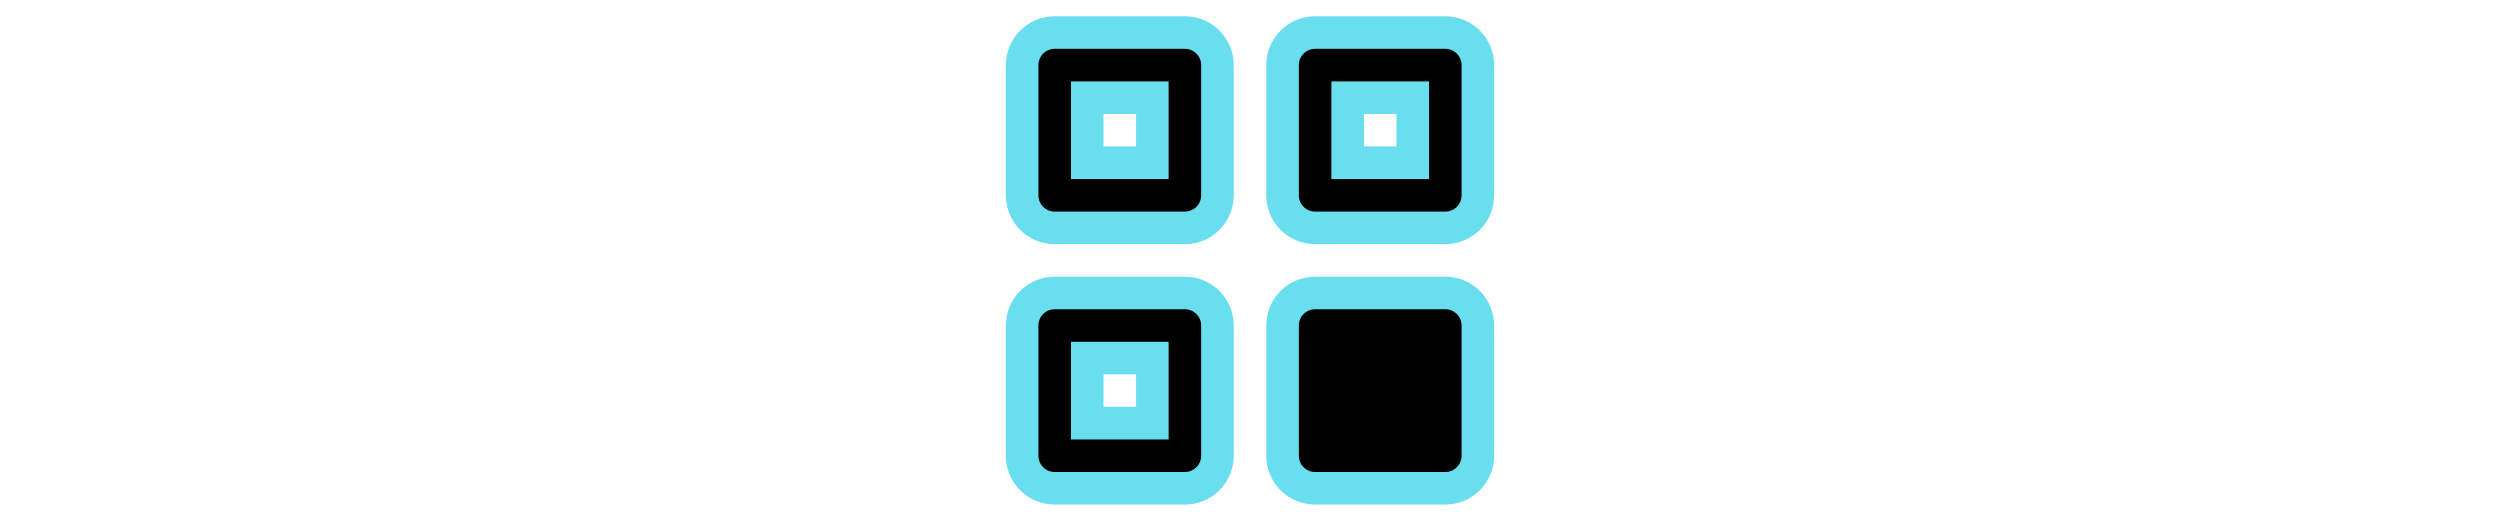
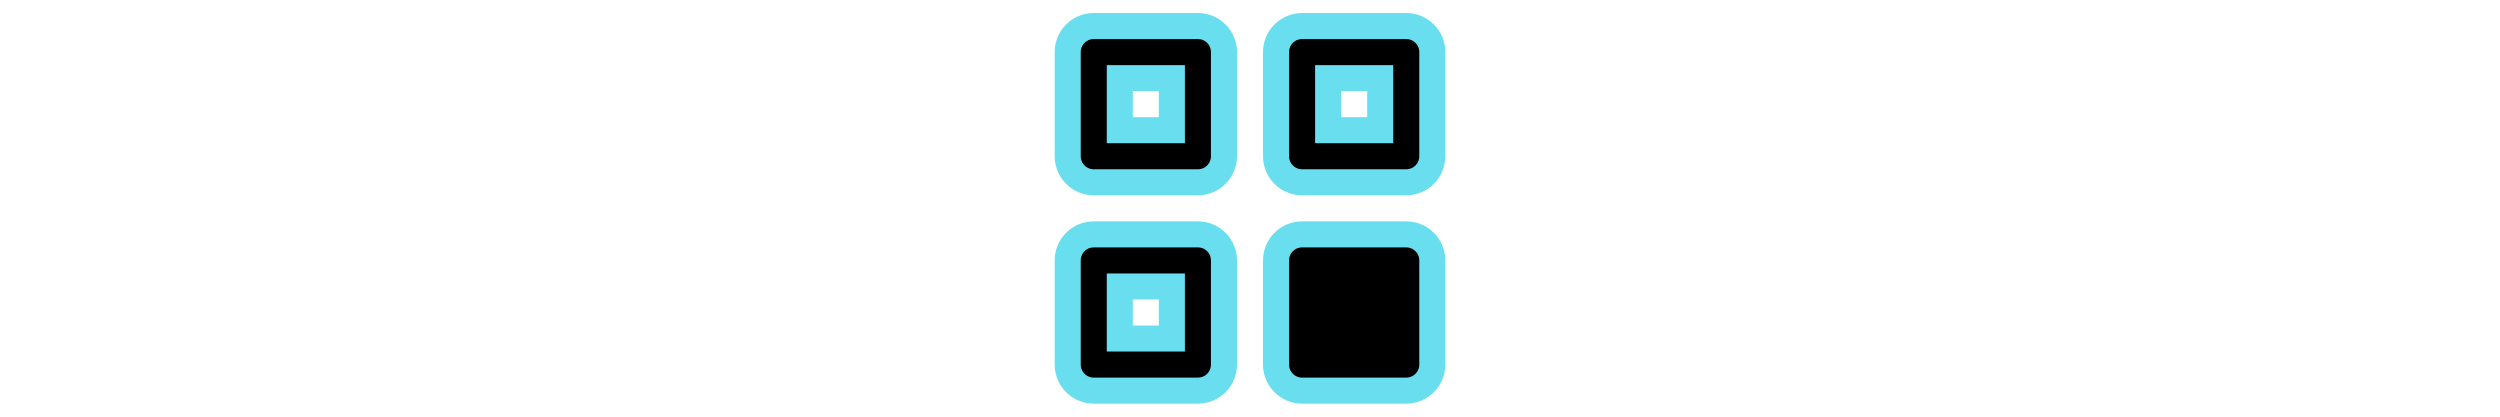
- <svg xmlns="http://www.w3.org/2000/svg" width="120px" height="25px" viewBox="0 0 16 16" fill="#68deee" stroke="#68deee">
+ <svg xmlns="http://www.w3.org/2000/svg" width="120px" height="20px" viewBox="0 0 16 16" fill="#68deee" stroke="#68deee">
  <g id="SVGRepo_bgCarrier" stroke-width="0" />
  <g id="SVGRepo_tracerCarrier" stroke-linecap="round" stroke-linejoin="round" />
  <g id="SVGRepo_iconCarrier">
    <path fill="#000000" fill-rule="evenodd" d="M2,9 L6,9 C6.513,9 6.936,9.386 6.993,9.883 L7,10 L7,14 C7,14.513 6.614,14.936 6.117,14.993 L6,15 L2,15 C1.487,15 1.064,14.614 1.007,14.117 L1,14 L1,10 C1,9.487 1.386,9.064 1.883,9.007 L2,9 L6,9 L2,9 Z M14,9 C14.552,9 15,9.448 15,10 L15,14 C15,14.552 14.552,15 14,15 L10,15 C9.448,15 9,14.552 9,14 L9,10 C9,9.448 9.448,9 10,9 L14,9 Z M5,11 L3,11 L3,13 L5,13 L5,11 Z M6,1 C6.552,1 7,1.448 7,2 L7,6 C7,6.552 6.552,7 6,7 L2,7 C1.448,7 1,6.552 1,6 L1,2 C1,1.448 1.448,1 2,1 L6,1 Z M14,1 C14.552,1 15,1.448 15,2 L15,6 C15,6.552 14.552,7 14,7 L10,7 C9.448,7 9,6.552 9,6 L9,2 C9,1.448 9.448,1 10,1 L14,1 Z M5,3 L3,3 L3,5 L5,5 L5,3 Z M13,3 L11,3 L11,5 L13,5 L13,3 Z">
        </path>
  </g>
</svg>
